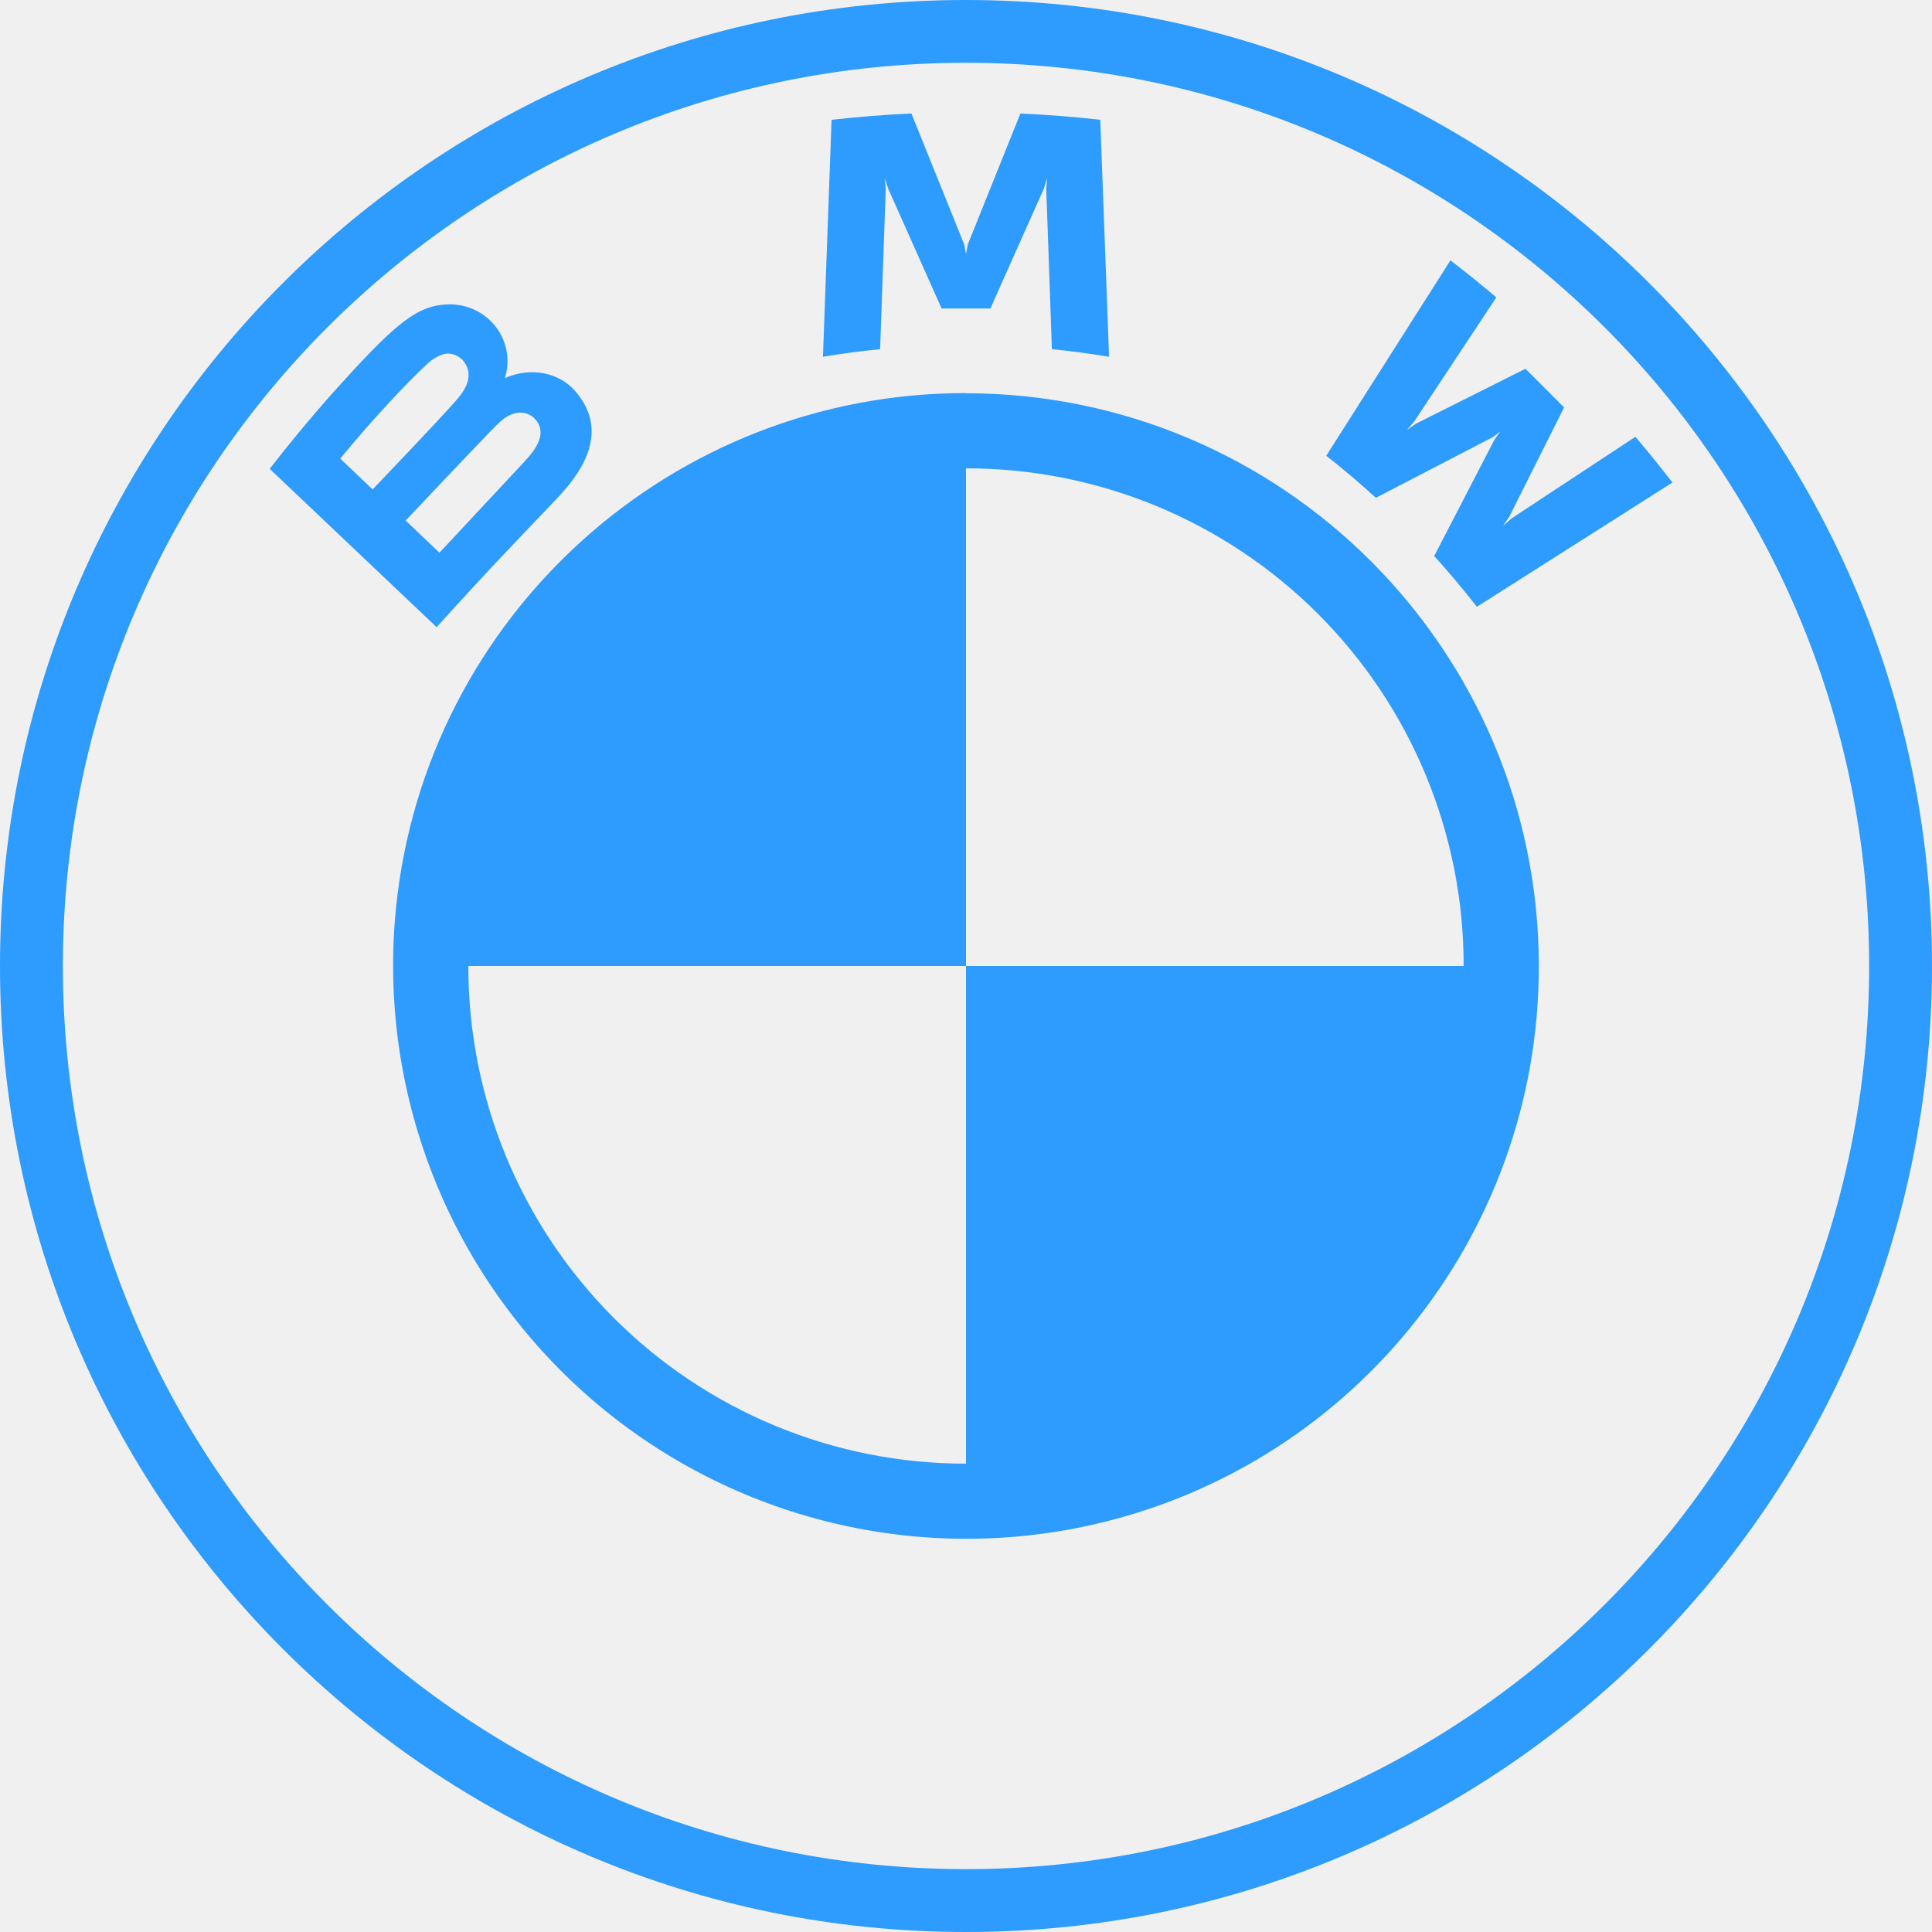
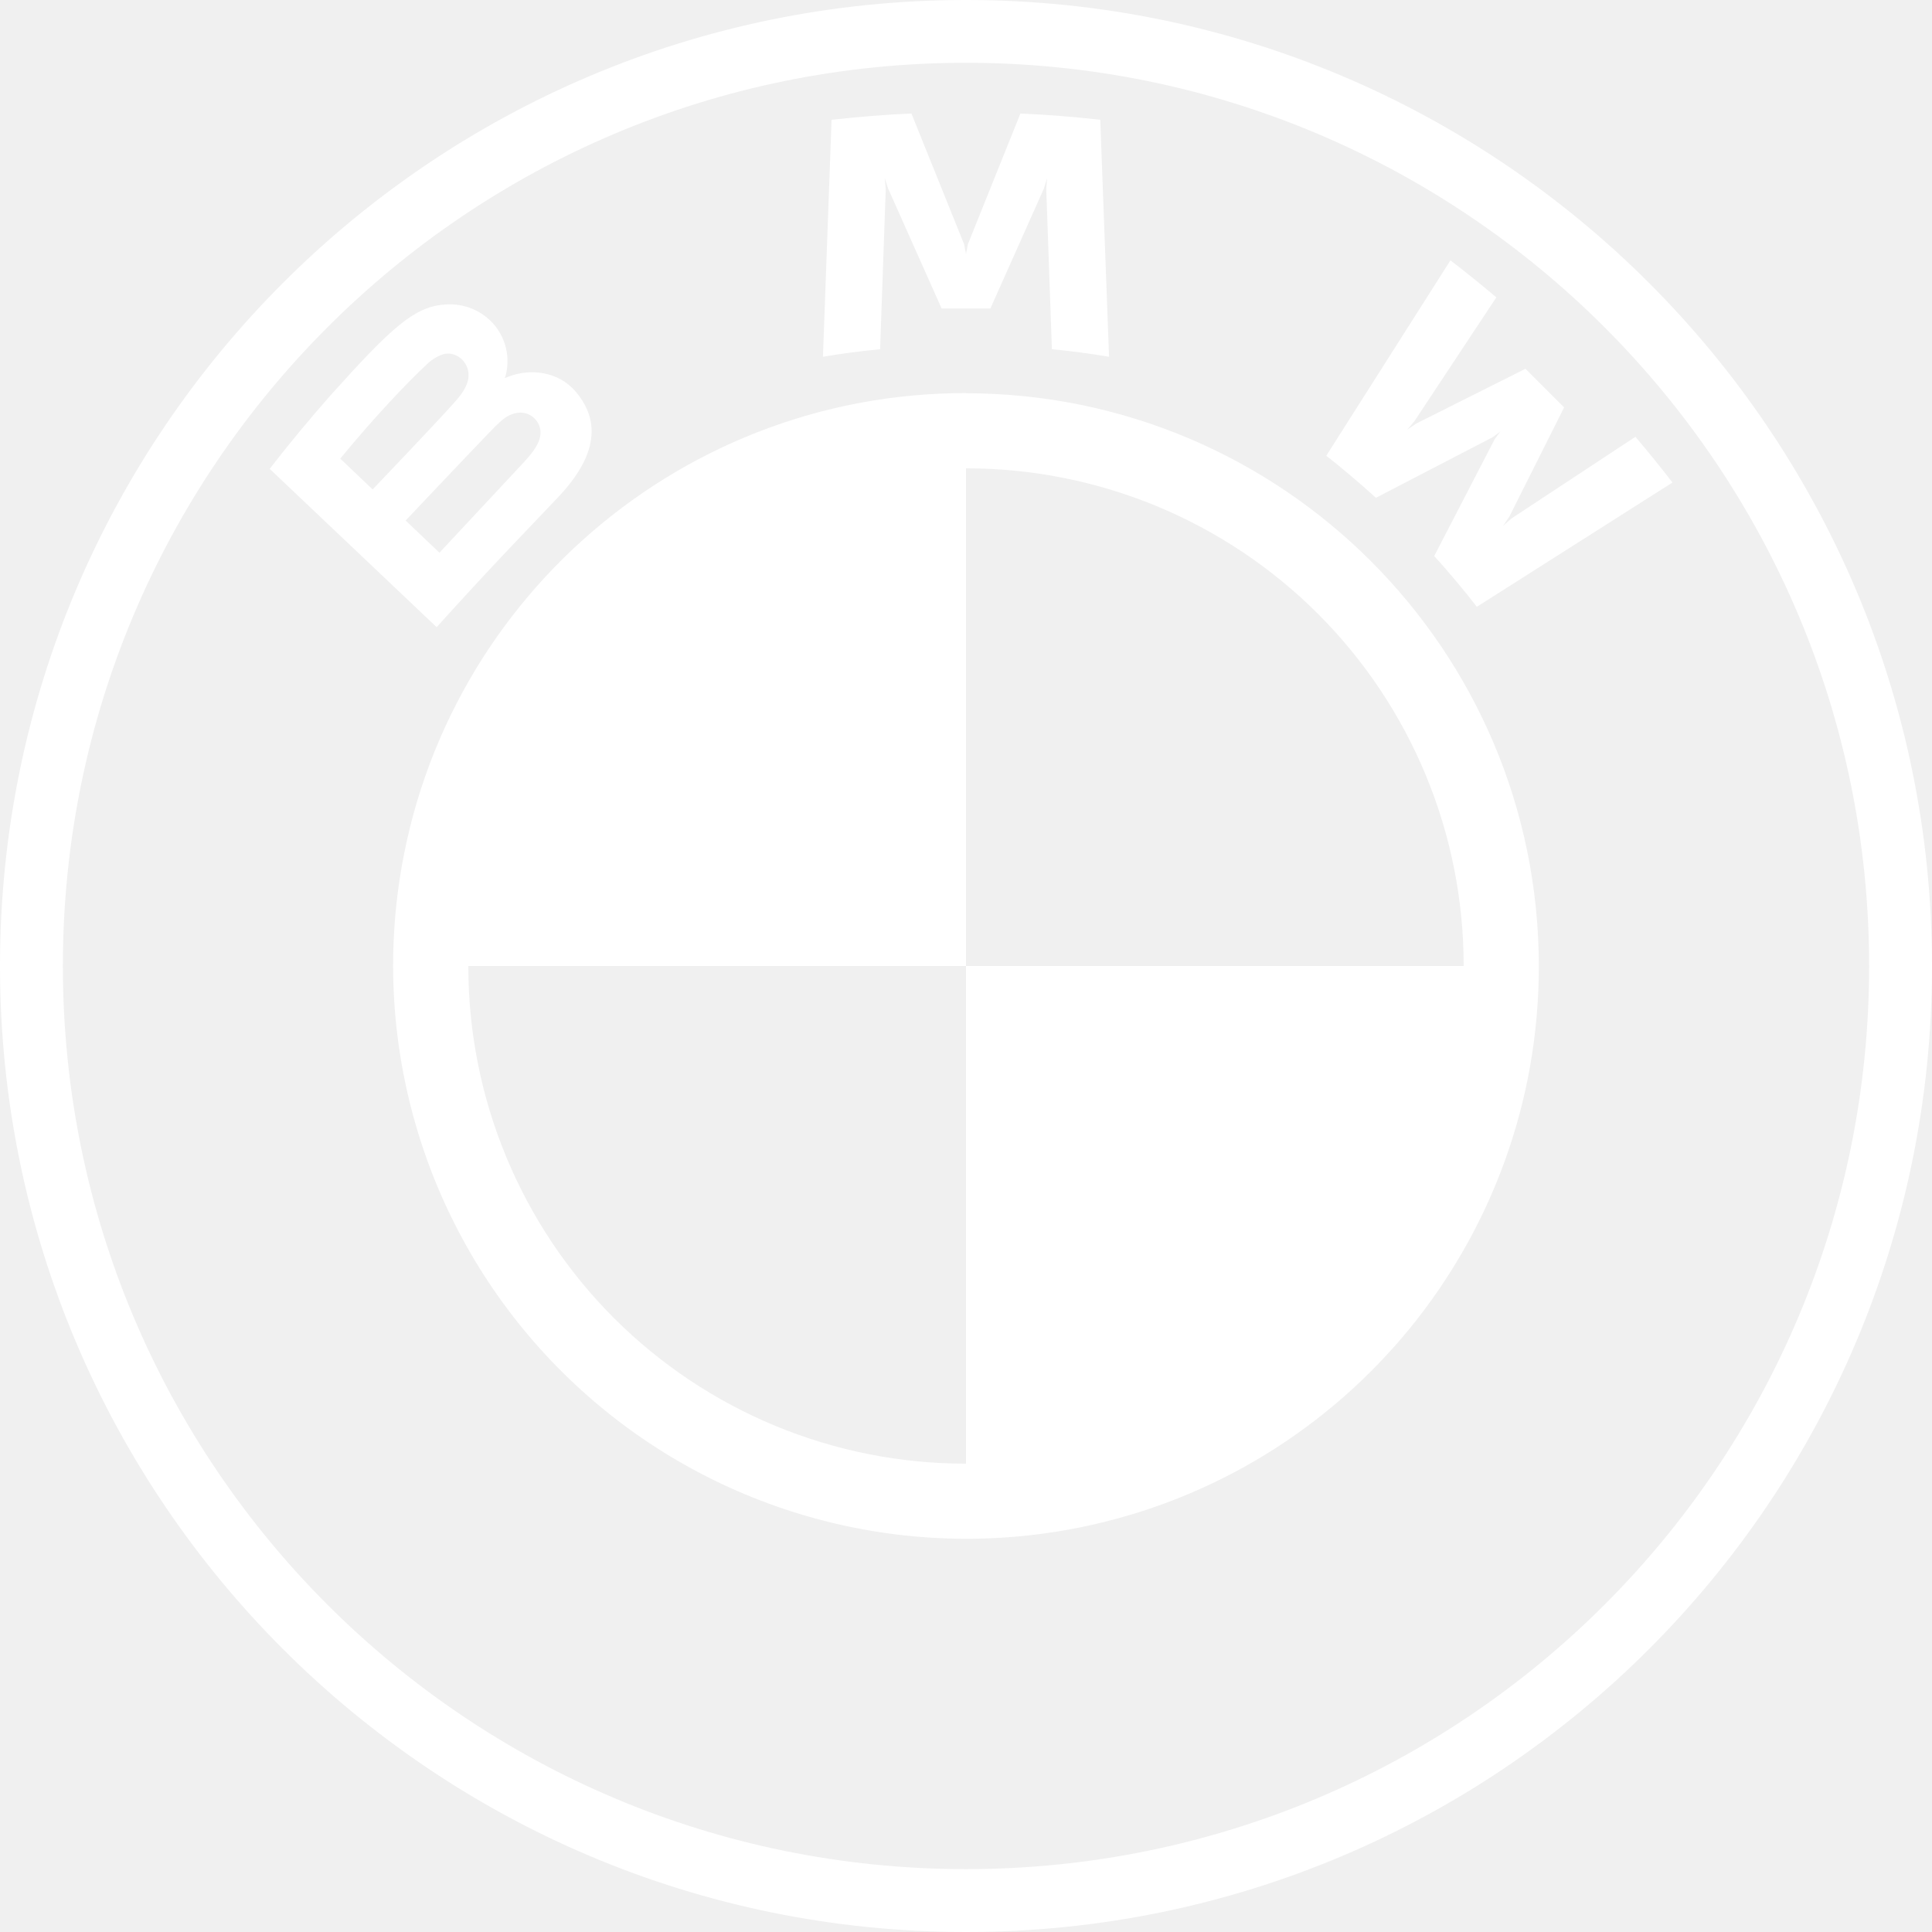
- <svg xmlns="http://www.w3.org/2000/svg" fill="#2E9BFF" role="img" viewBox="0 0 24 24">
+ <svg xmlns="http://www.w3.org/2000/svg" fill="#FFFFFF" role="img" viewBox="0 0 24 24">
  <path d="M12 0C5.373 0 0 5.373 0 12s5.373 12 12 12 12-5.373 12-12S18.627 0 12 0zm0 .78C18.196.78 23.219 5.803 23.219 12c0 6.196-5.022 11.219-11.219 11.219C5.803 23.219.781 18.196.781 12S5.804.78 12 .78zm-.678.63c-.33.014-.66.042-.992.078l-.107 2.944a9.95 9.95 0 0 1 .71-.094l.07-1.988-.013-.137.043.13.664 1.489h.606l.664-1.488.04-.131-.01.137.07 1.988c.232.022.473.054.71.094l-.109-2.944a14.746 14.746 0 0 0-.992-.078l-.653 1.625-.023.12-.023-.12-.655-1.625zm6.696 1.824l-1.543 2.428c.195.15.452.371.617.522l1.453-.754.092-.069-.069.094-.752 1.453c.163.175.398.458.53.63l2.43-1.544a16.135 16.135 0 0 0-.46-.568L18.777 6.44l-.105.092.078-.115.68-1.356-.48-.48-1.356.68-.115.078.091-.106 1.018-1.539c-.18-.152-.351-.291-.57-.46zM5.5 3.785c-.36.037-.638.283-1.393 1.125a18.97 18.97 0 0 0-.757.914l2.074 1.967c.687-.76.966-1.042 1.508-1.613.383-.405.6-.87.216-1.317-.208-.242-.558-.295-.85-.175l-.028.01.01-.026a.7.7 0 0 0-.243-.734.724.724 0 0 0-.537-.15zm.006.615c.136-.037.277.06.308.2.032.14-.056.272-.154.382-.22.25-1.031 1.098-1.031 1.098l-.402-.383c.417-.51.861-.974 1.062-1.158a.55.55 0 0 1 .217-.139zM12 4.883a7.114 7.114 0 0 0-7.08 6.388v.002a7.122 7.122 0 0 0 8.516 7.697 7.112 7.112 0 0 0 5.68-6.97A7.122 7.122 0 0 0 12 4.885v-.002zm-5.537.242c.047 0 .096.013.14.043.088.059.128.16.106.26-.026.119-.125.231-.205.318l-1.045 1.12-.42-.4s.787-.832 1.045-1.099c.102-.106.168-.17.238-.205a.331.331 0 0 1 .14-.037zM12 5.818A6.175 6.175 0 0 1 18.182 12H12v6.182A6.175 6.175 0 0 1 5.818 12H12V5.818Z" />
</svg>
